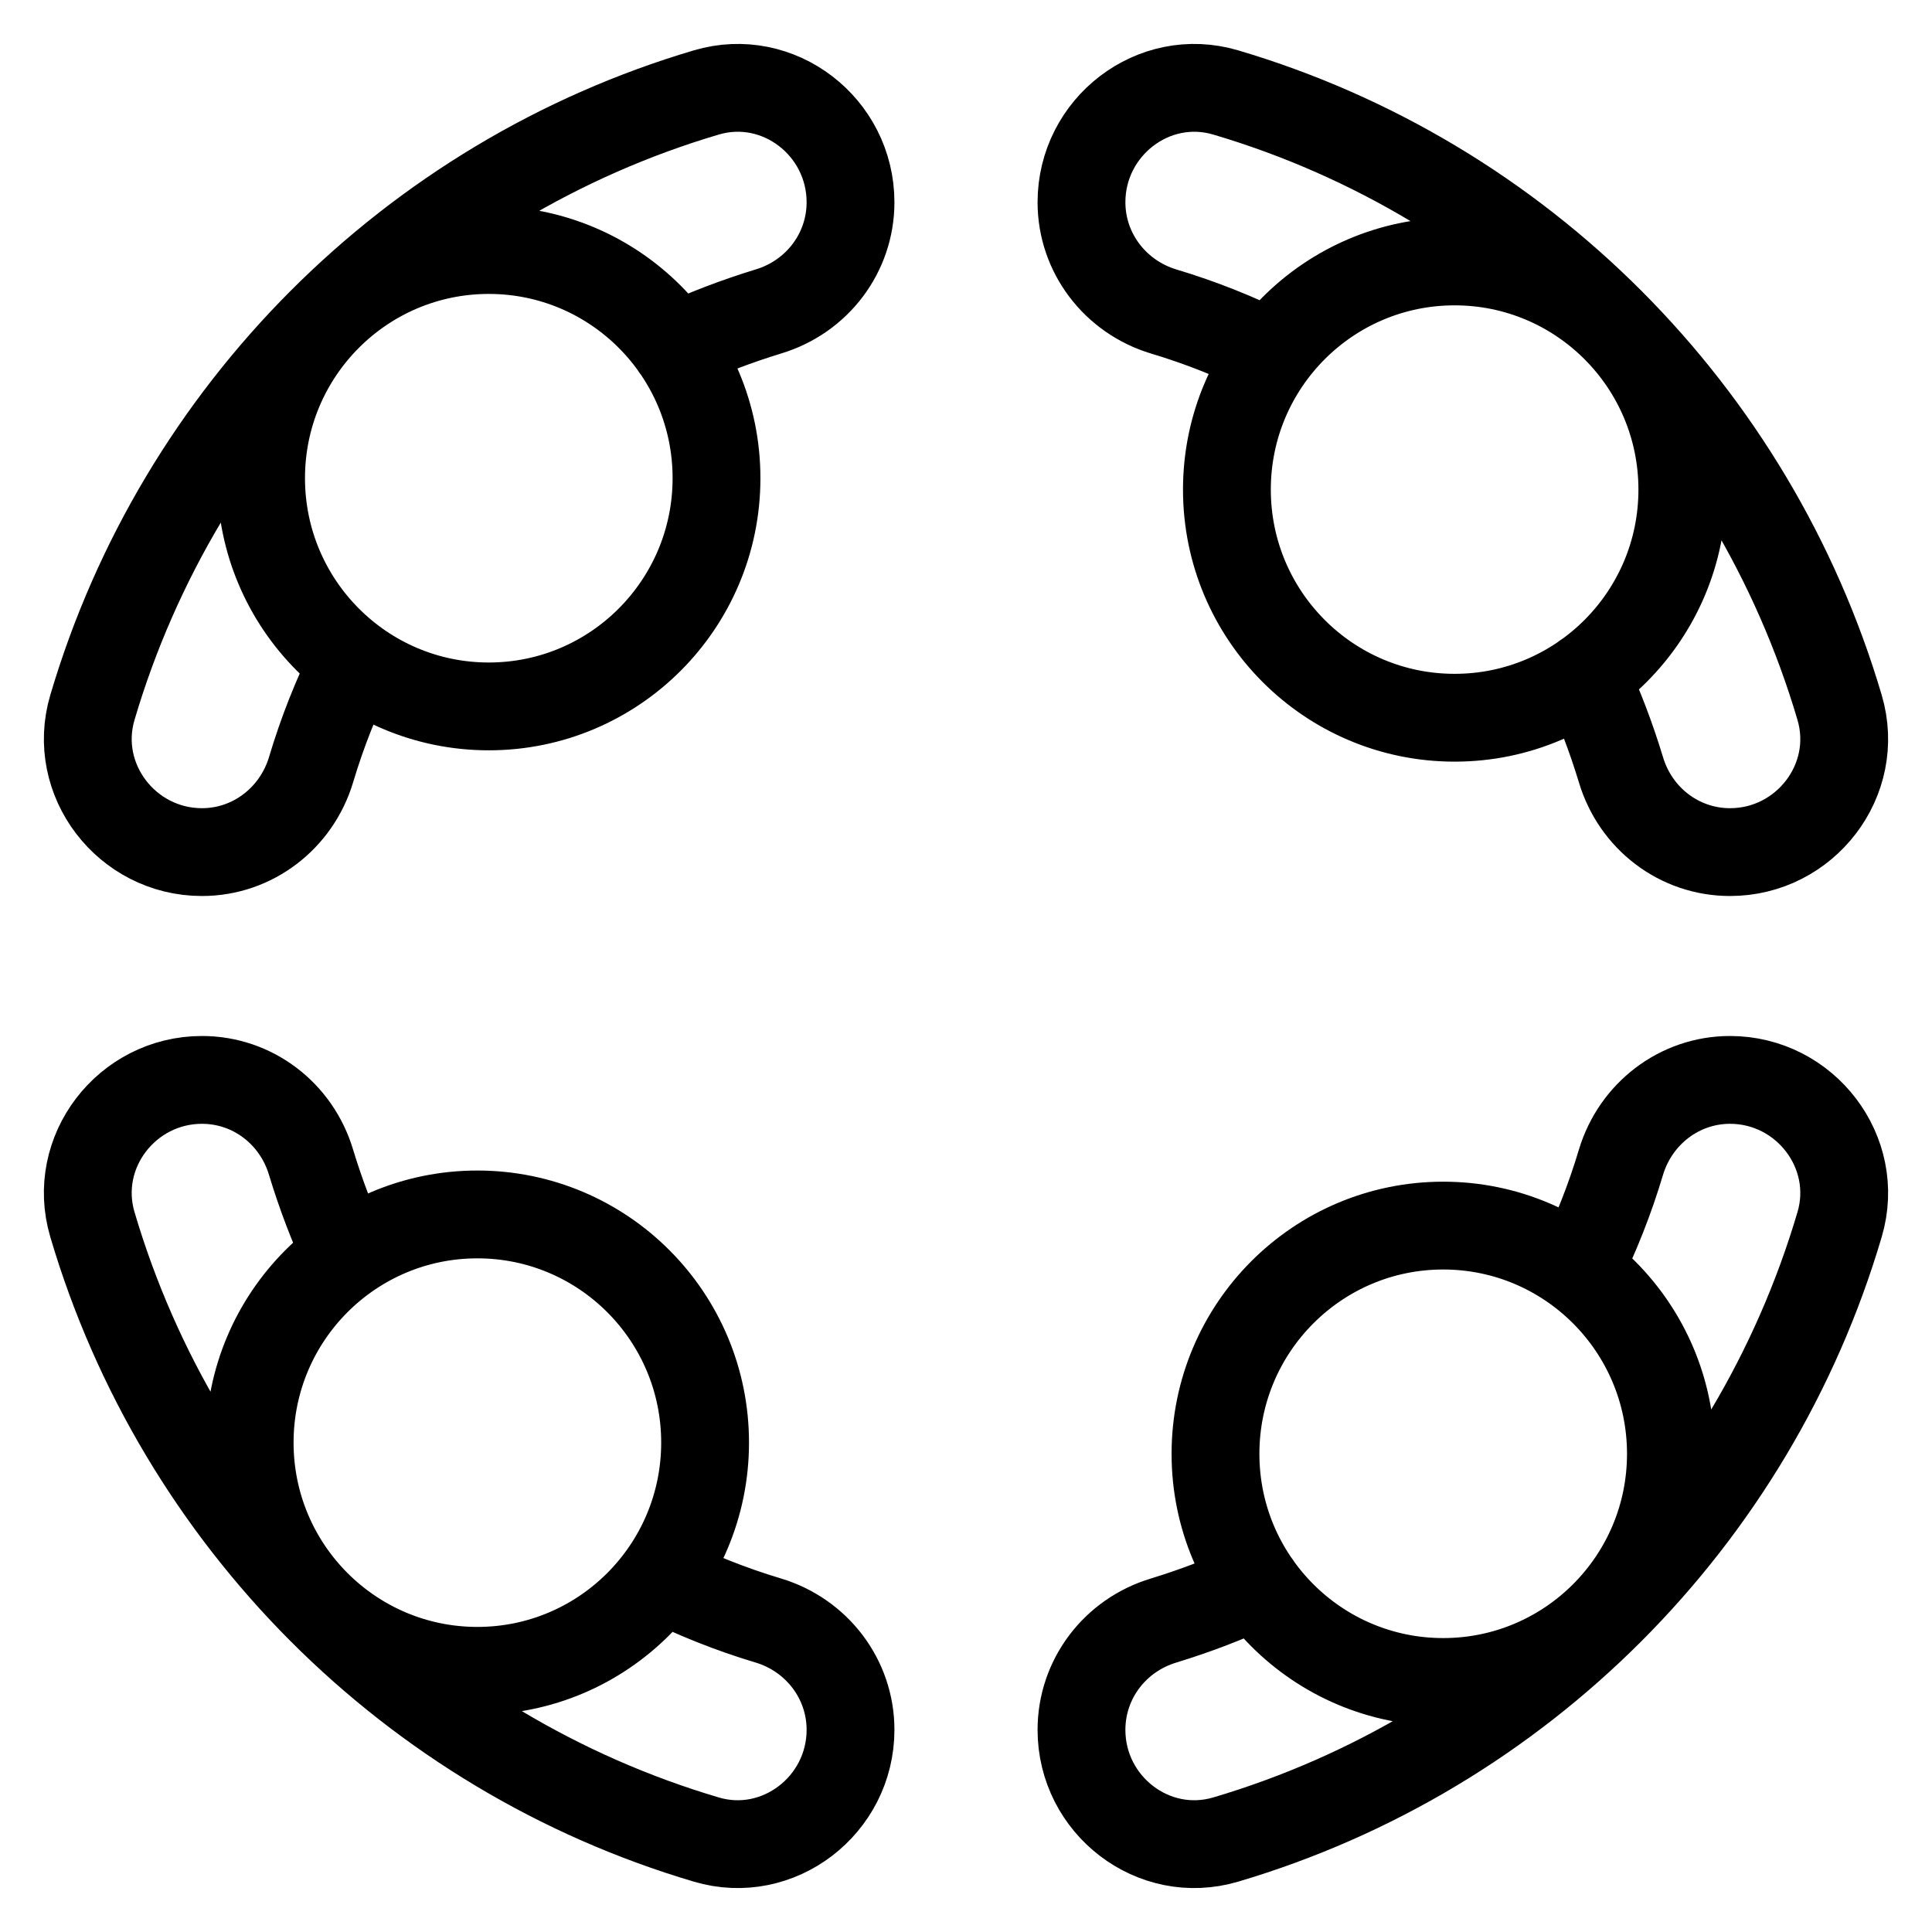
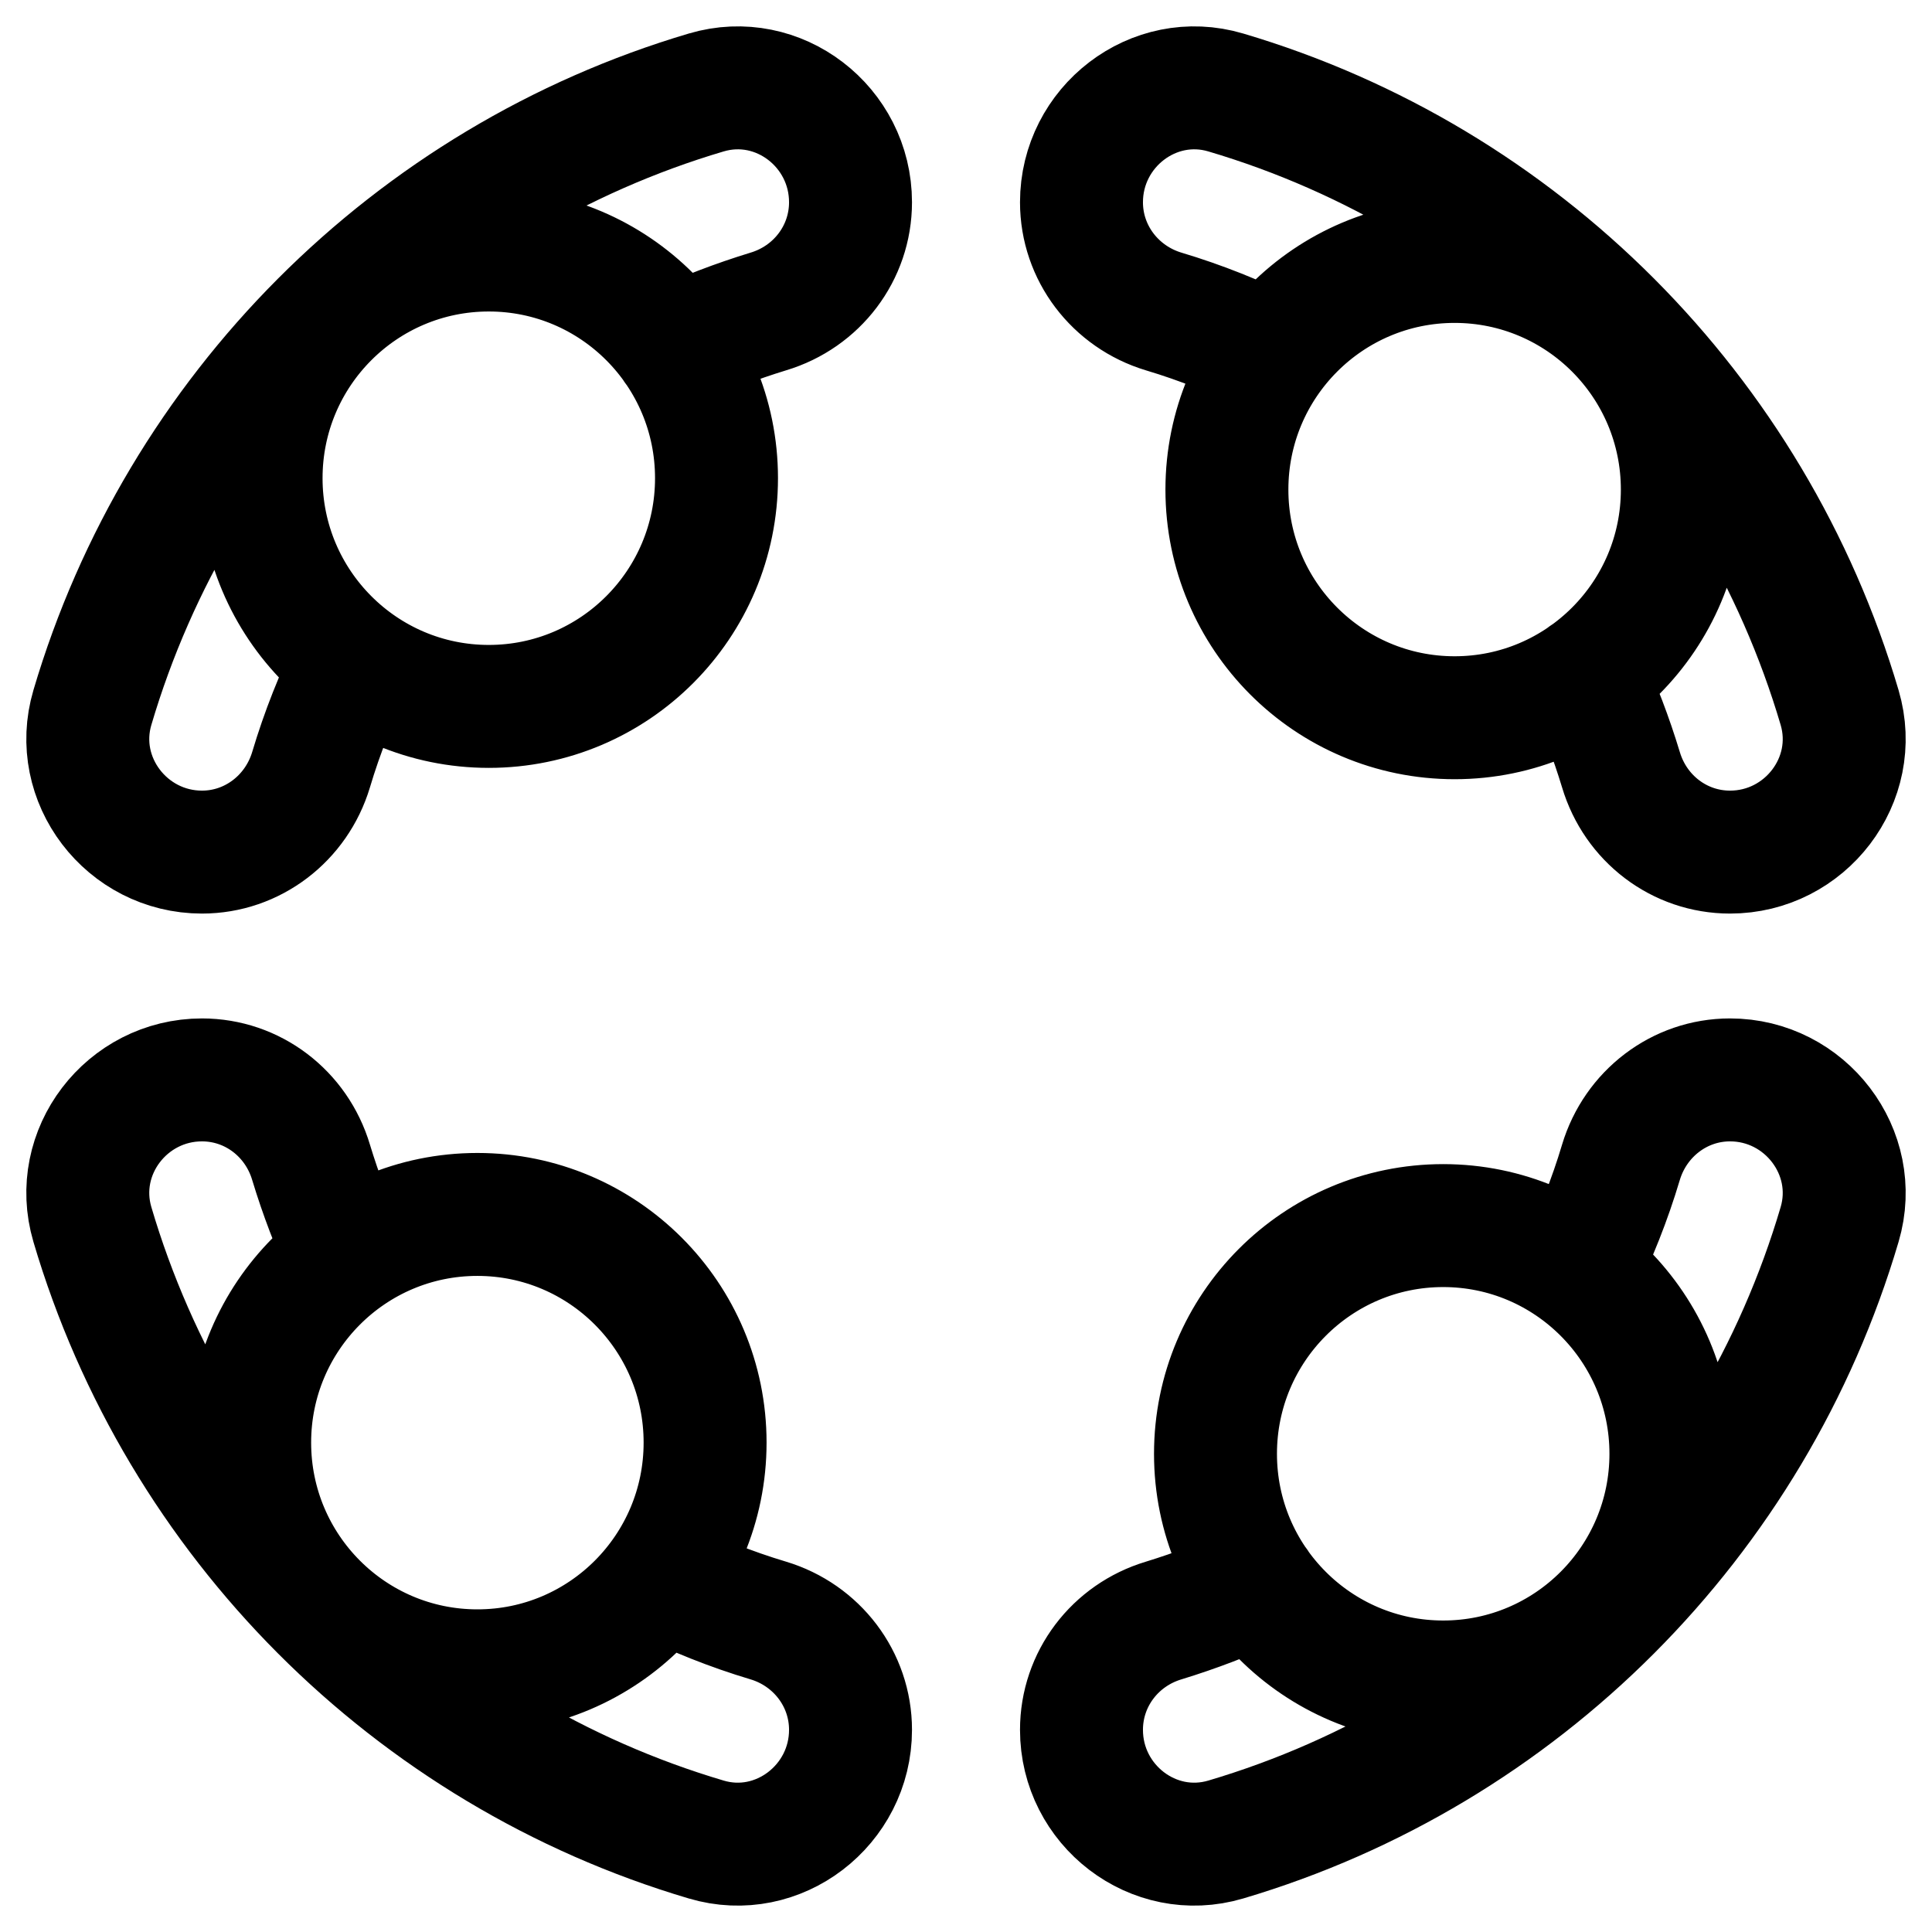
<svg xmlns="http://www.w3.org/2000/svg" width="22" height="22" viewBox="0 0 22 22" fill="none">
-   <path d="M7.688 3.954C8.029 3.794 8.384 3.659 8.749 3.547C9.302 3.381 9.685 2.881 9.685 2.303C9.685 1.444 8.865 0.809 8.042 1.053C4.688 2.046 2.044 4.696 1.052 8.057C0.809 8.879 1.443 9.703 2.3 9.703C2.877 9.703 3.376 9.317 3.542 8.765C3.669 8.339 3.832 7.93 4.026 7.538M18.052 7.701C18.212 8.044 18.347 8.399 18.458 8.765C18.624 9.32 19.123 9.703 19.7 9.703C20.557 9.703 21.191 8.881 20.948 8.057C19.956 4.696 17.314 2.046 13.958 1.053C13.137 0.809 12.315 1.444 12.315 2.303C12.315 2.881 12.7 3.381 13.251 3.547C13.676 3.674 14.085 3.838 14.475 4.032M14.312 18.046C13.971 18.206 13.616 18.341 13.251 18.453C12.698 18.619 12.315 19.119 12.315 19.698C12.315 20.556 13.135 21.191 13.958 20.947C17.312 19.954 19.956 17.307 20.948 13.943C21.191 13.121 20.557 12.297 19.7 12.297C19.123 12.297 18.624 12.683 18.458 13.235C18.331 13.661 18.168 14.07 17.974 14.462M3.948 14.299C3.788 13.956 3.653 13.601 3.542 13.235C3.376 12.68 2.877 12.297 2.3 12.297C1.443 12.297 0.809 13.119 1.052 13.943C2.044 17.304 4.686 19.954 8.042 20.947C8.862 21.191 9.685 20.556 9.685 19.698C9.685 19.119 9.3 18.619 8.749 18.453C8.324 18.326 7.915 18.162 7.525 17.968M8.159 5.445C8.159 6.88 6.998 8.044 5.566 8.044C4.134 8.044 2.973 6.88 2.973 5.445C2.973 4.01 4.134 2.847 5.566 2.847C6.998 2.847 8.159 4.01 8.159 5.445ZM19.157 5.575C19.157 7.01 17.996 8.173 16.564 8.173C15.132 8.173 13.971 7.01 13.971 5.575C13.971 4.14 15.132 2.977 16.564 2.977C17.996 2.977 19.157 4.14 19.157 5.575ZM19.027 16.555C19.027 17.99 17.866 19.153 16.434 19.153C15.002 19.153 13.841 17.99 13.841 16.555C13.841 15.12 15.002 13.956 16.434 13.956C17.866 13.956 19.027 15.12 19.027 16.555ZM8.029 16.427C8.029 17.863 6.868 19.026 5.436 19.026C4.004 19.026 2.843 17.863 2.843 16.427C2.843 14.992 4.004 13.829 5.436 13.829C6.868 13.829 8.029 14.992 8.029 16.427Z" stroke="currentColor" stroke-linecap="round" stroke-linejoin="round" />
+   <path d="M7.688 3.954C8.029 3.794 8.384 3.659 8.749 3.547C9.302 3.381 9.685 2.881 9.685 2.303C9.685 1.444 8.865 0.809 8.042 1.053C4.688 2.046 2.044 4.696 1.052 8.057C0.809 8.879 1.443 9.703 2.3 9.703C2.877 9.703 3.376 9.317 3.542 8.765C3.669 8.339 3.832 7.93 4.026 7.538M18.052 7.701C18.212 8.044 18.347 8.399 18.458 8.765C18.624 9.32 19.123 9.703 19.7 9.703C20.557 9.703 21.191 8.881 20.948 8.057C19.956 4.696 17.314 2.046 13.958 1.053C13.137 0.809 12.315 1.444 12.315 2.303C12.315 2.881 12.7 3.381 13.251 3.547C13.676 3.674 14.085 3.838 14.475 4.032M14.312 18.046C13.971 18.206 13.616 18.341 13.251 18.453C12.698 18.619 12.315 19.119 12.315 19.698C12.315 20.556 13.135 21.191 13.958 20.947C17.312 19.954 19.956 17.307 20.948 13.943C21.191 13.121 20.557 12.297 19.7 12.297C19.123 12.297 18.624 12.683 18.458 13.235C18.331 13.661 18.168 14.07 17.974 14.462M3.948 14.299C3.788 13.956 3.653 13.601 3.542 13.235C3.376 12.68 2.877 12.297 2.3 12.297C1.443 12.297 0.809 13.119 1.052 13.943C2.044 17.304 4.686 19.954 8.042 20.947C8.862 21.191 9.685 20.556 9.685 19.698C9.685 19.119 9.3 18.619 8.749 18.453C8.324 18.326 7.915 18.162 7.525 17.968M8.159 5.445C8.159 6.88 6.998 8.044 5.566 8.044C4.134 8.044 2.973 6.88 2.973 5.445C2.973 4.01 4.134 2.847 5.566 2.847C6.998 2.847 8.159 4.01 8.159 5.445ZM19.157 5.575C19.157 7.01 17.996 8.173 16.564 8.173C15.132 8.173 13.971 7.01 13.971 5.575C13.971 4.14 15.132 2.977 16.564 2.977C17.996 2.977 19.157 4.14 19.157 5.575ZM19.027 16.555C19.027 17.99 17.866 19.153 16.434 19.153C15.002 19.153 13.841 17.99 13.841 16.555C13.841 15.12 15.002 13.956 16.434 13.956C17.866 13.956 19.027 15.12 19.027 16.555ZM8.029 16.427C8.029 17.863 6.868 19.026 5.436 19.026C4.004 19.026 2.843 17.863 2.843 16.427C2.843 14.992 4.004 13.829 5.436 13.829C6.868 13.829 8.029 14.992 8.029 16.427Z" stroke="currentColor" stroke-width="1.4px" stroke-linecap="round" stroke-linejoin="round" />
</svg>
